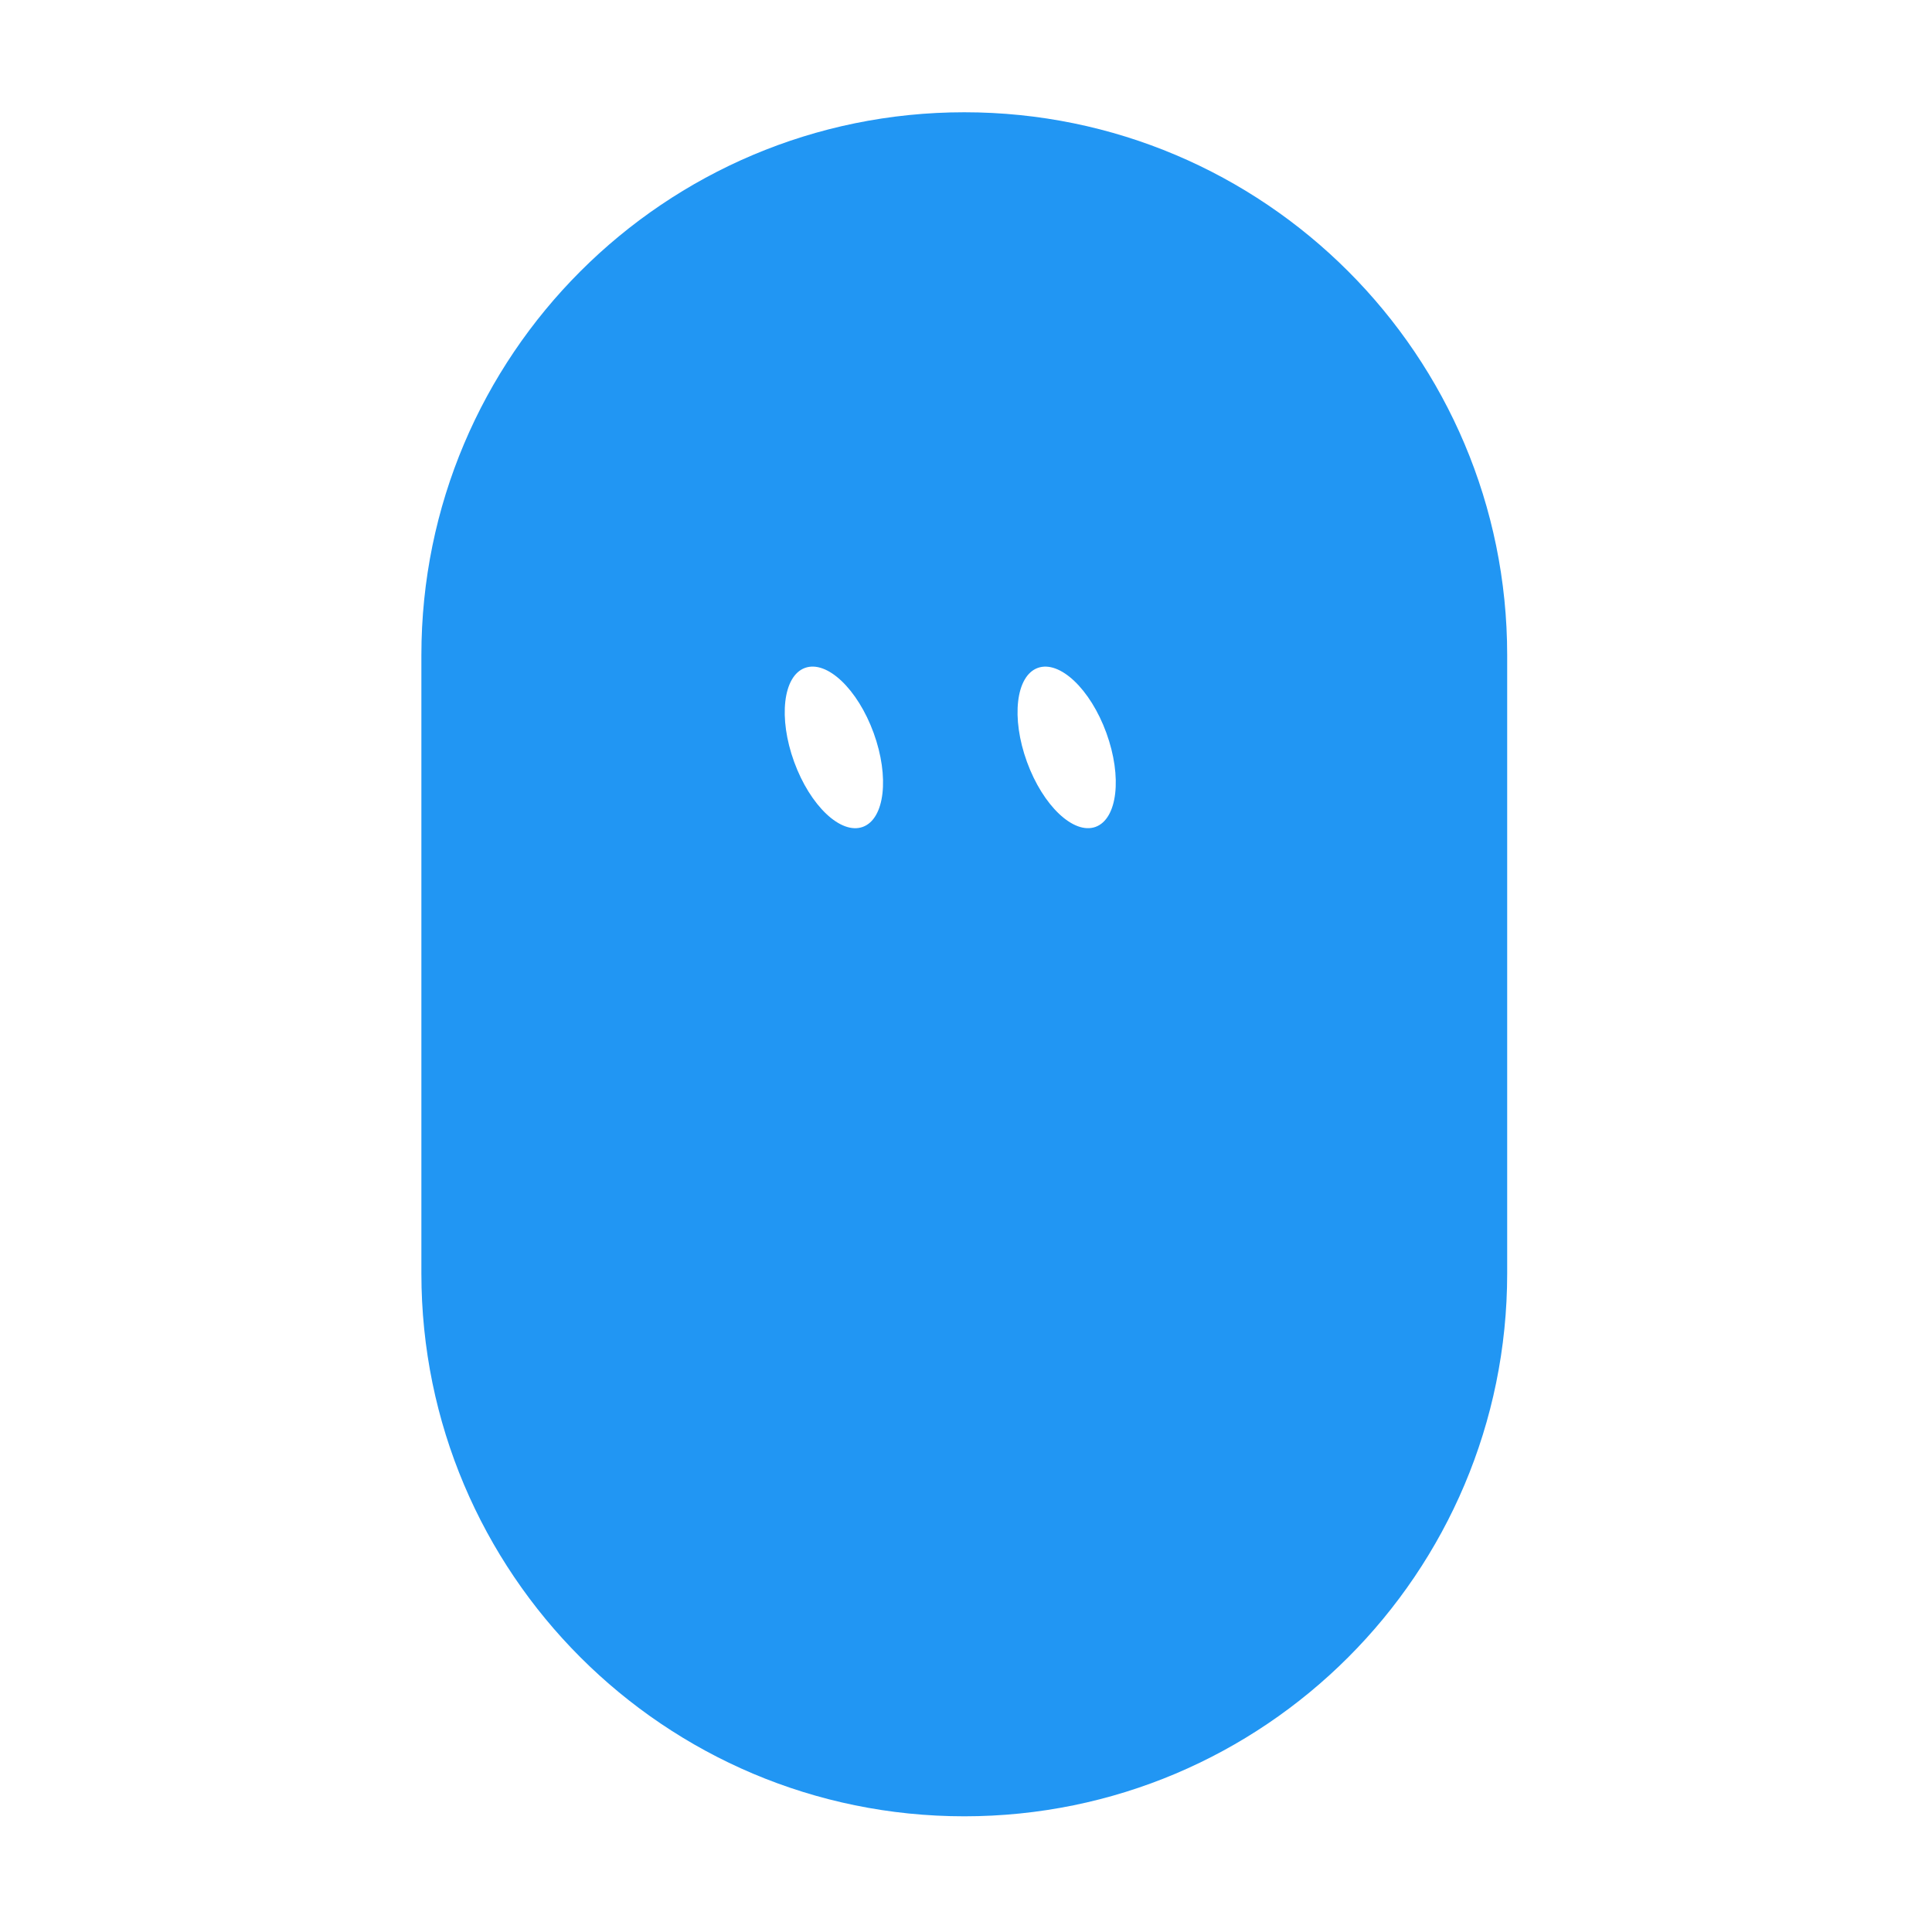
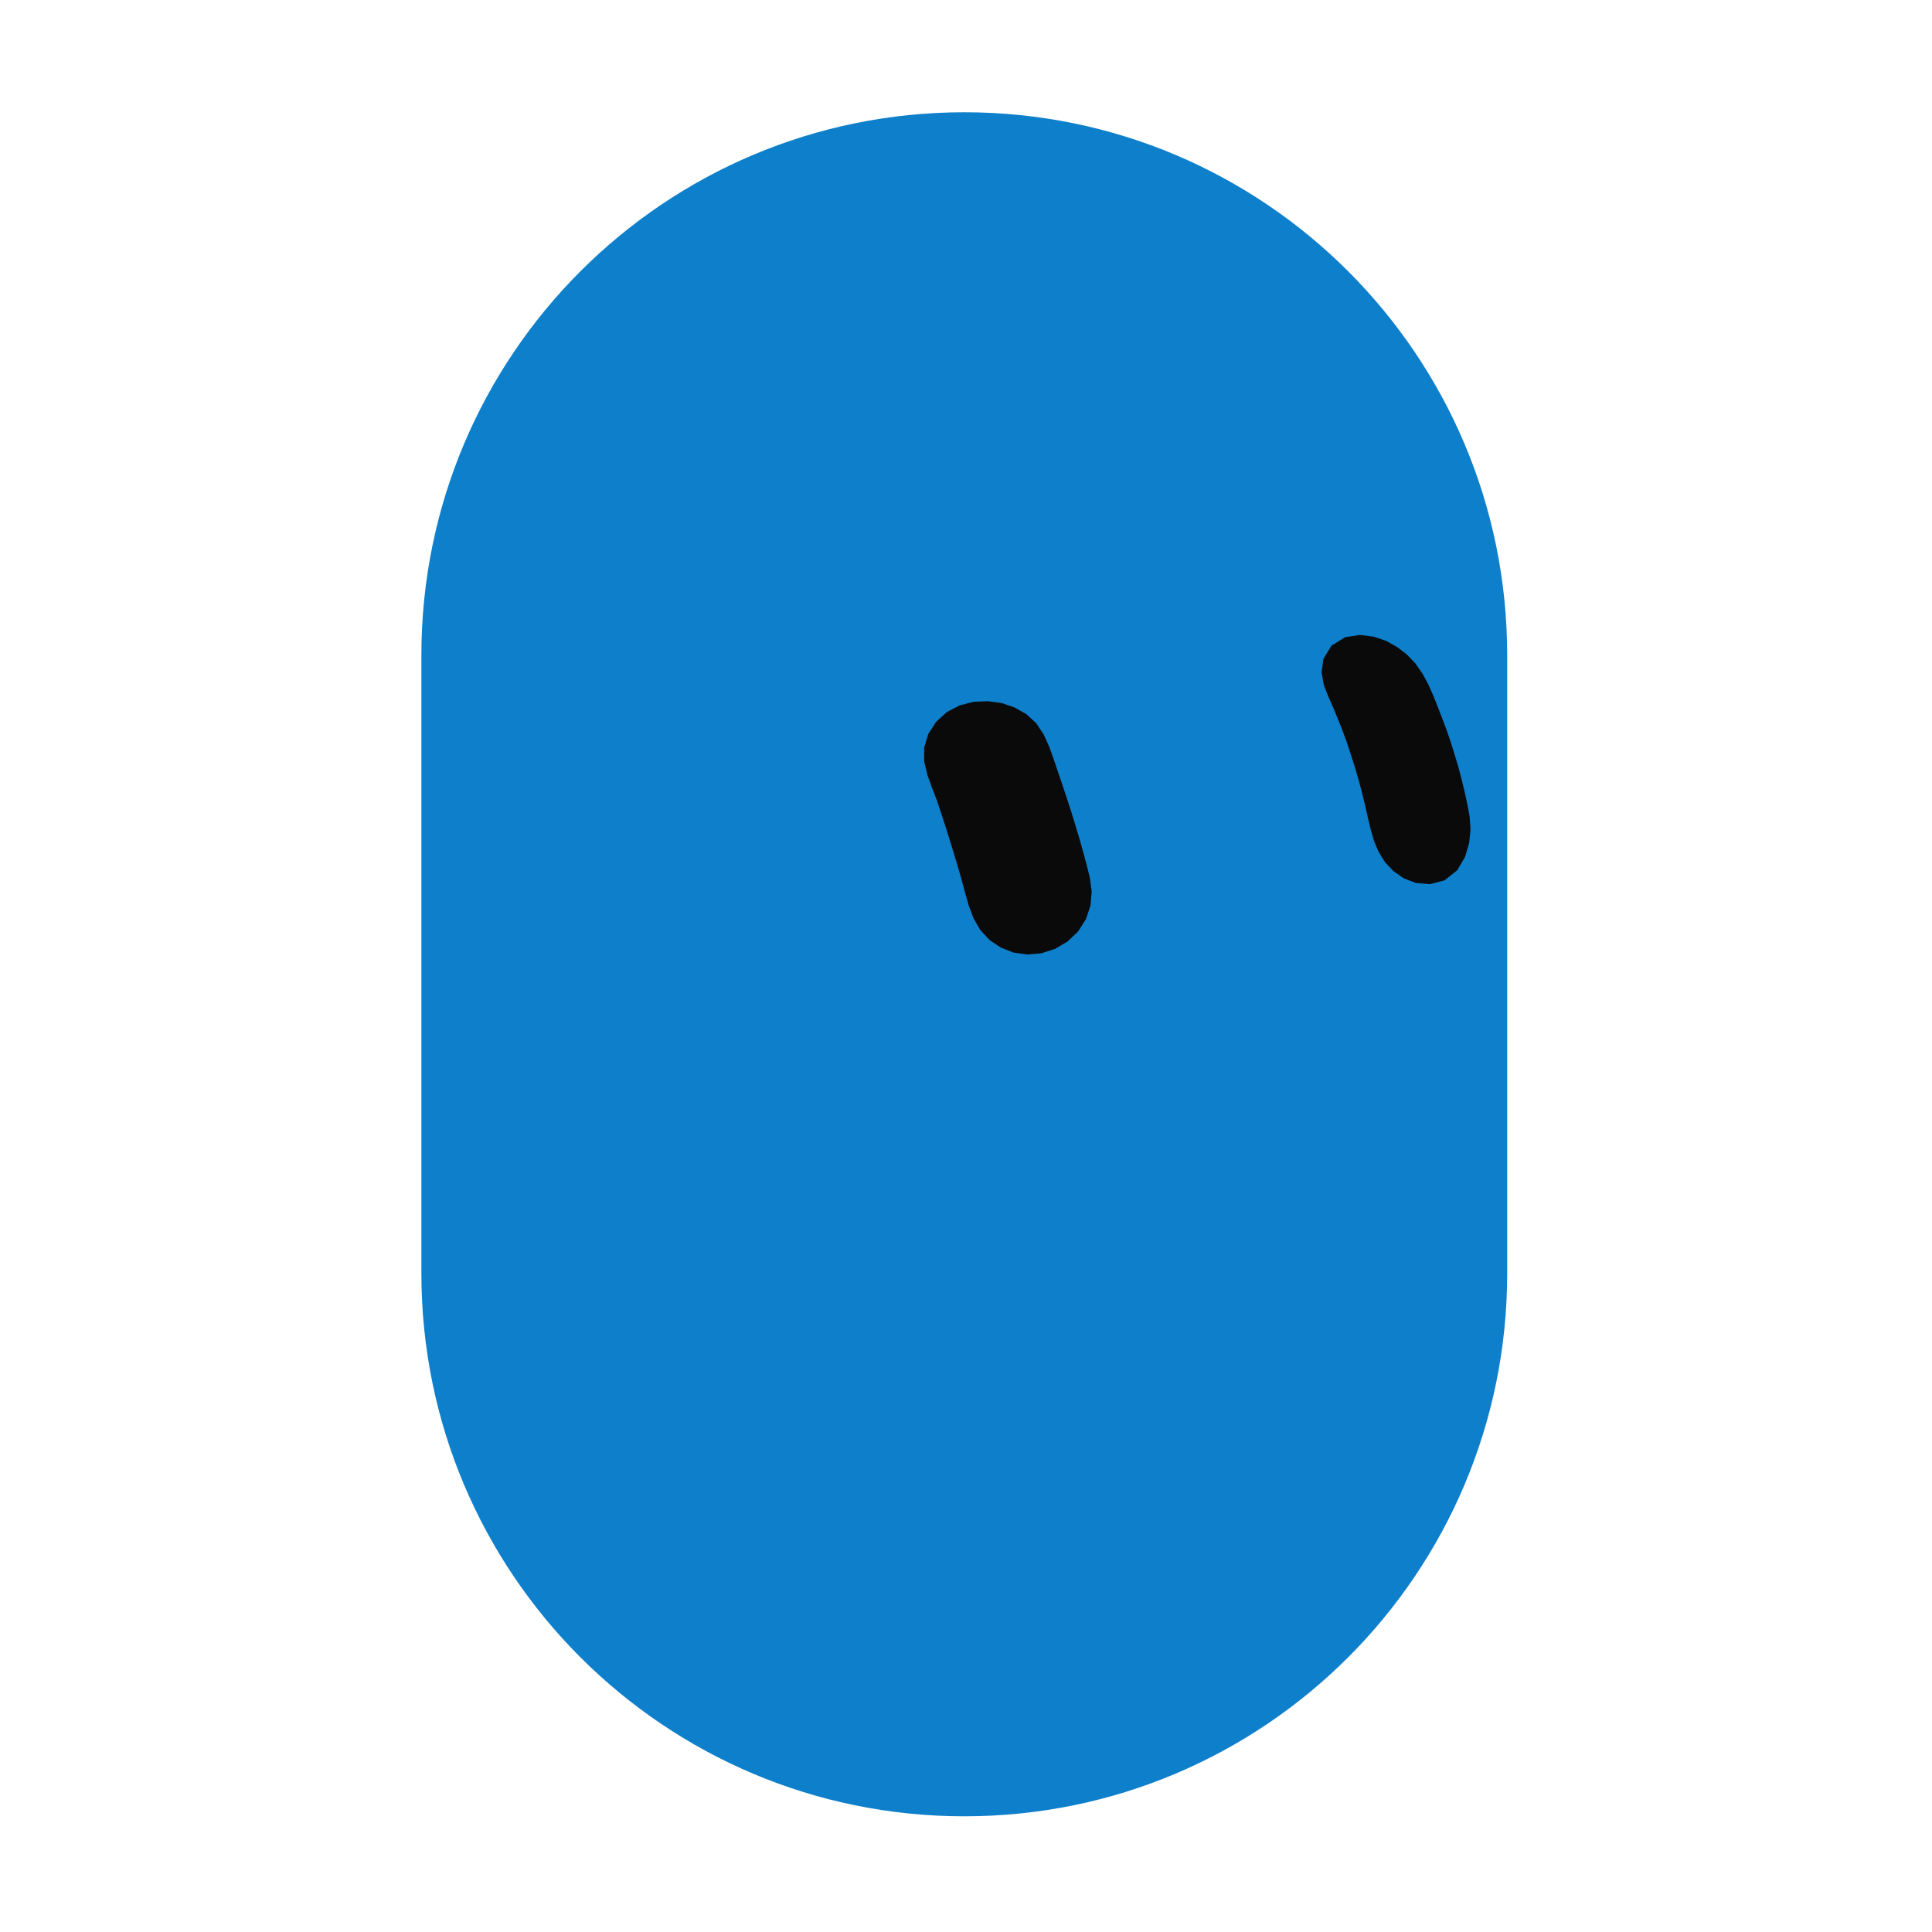
<svg xmlns="http://www.w3.org/2000/svg" width="229" height="229" viewBox="-15 -15 259 259">
  <g class="grok-bot-mark" data-official-id="capsule" data-picker-shape="horizontal-pill">
-     <path class="grok-bot-mark__compound" fill="#2196F3" fill-rule="evenodd" d="M41.49 155.71L41.49 72.83C41.49 32.64 74.08 0.05 114.27 0.05C154.47 0.05 187.05 32.64 187.05 72.83L187.05 155.71C187.05 195.91 154.47 228.49 114.27 228.49C74.08 228.49 41.49 195.91 41.49 155.71Z M 92.91,74.54 A 5.67,11.34 -20 0,1 102.12,83.26 A 5.67,11.34 -20 0,1 100.67,95.85 A 5.67,11.34 -20 0,1 91.46,87.13 A 5.67,11.34 -20 0,1 92.91,74.54 Z M 124.12,74.54 A 5.67,11.34 -20 0,1 133.32,83.26 A 5.67,11.34 -20 0,1 131.87,95.85 A 5.67,11.34 -20 0,1 122.67,87.13 A 5.67,11.34 -20 0,1 124.12,74.54 Z" />
+     <path class="grok-bot-mark__head" fill="#0E7FCB" d="M41.49 155.71L41.49 72.83C41.49 32.64 74.08 0.05 114.27 0.05C154.47 0.05 187.05 32.64 187.05 72.83L187.05 155.71C187.05 195.91 154.47 228.49 114.27 228.49C74.08 228.49 41.49 195.91 41.49 155.71Z" />
+     <path class="grok-bot-mark__eye grok-bot-mark__eye--left" fill="#0A0A0A" d="M117.43 79.00L119.28 79.25L121.01 79.84L122.60 80.74L123.92 81.96L124.92 83.47L125.67 85.13L126.28 86.85L126.87 88.59L127.46 90.33L128.04 92.07L128.61 93.82L129.15 95.58L129.68 97.33L130.18 99.11L130.66 100.88L131.10 102.67L131.35 104.52L131.19 106.40L130.58 108.22L129.53 109.87L128.11 111.22L126.43 112.21L124.59 112.80L122.70 112.96L120.86 112.70L119.16 112.03L117.66 111.02L116.42 109.69L115.52 108.13L114.87 106.41L114.37 104.65L113.89 102.87L113.38 101.10L112.85 99.34L112.31 97.58L111.76 95.83L111.19 94.08L110.61 92.34L109.95 90.63L109.33 88.91L108.90 87.12L108.89 85.25L109.44 83.40L110.50 81.76L111.95 80.44L113.68 79.55L115.54 79.08Z" />
+     <path class="grok-bot-mark__eye grok-bot-mark__eye--right" fill="#0A0A0A" d="M167.33 70.12L169.16 70.35L170.83 70.92L172.31 71.75L173.63 72.77L174.76 73.96L175.69 75.30L176.48 76.75L177.15 78.27L177.77 79.82L178.37 81.38L178.96 82.95L179.50 84.53L180.00 86.15L180.49 87.76L180.92 89.40L181.33 91.06L181.69 92.72L182.01 94.43L182.14 96.18L181.95 98.02L181.40 99.88L180.35 101.67L178.65 103.02L176.66 103.53L174.80 103.37L173.17 102.74L171.80 101.78L170.68 100.59L169.81 99.20L169.17 97.66L168.71 96.04L168.32 94.38L167.94 92.70L167.53 91.05L167.09 89.41L166.61 87.79L166.10 86.19L165.57 84.58L165.00 83.01L164.39 81.46L163.75 79.92L163.08 78.40L162.47 76.84L162.17 75.15L162.42 73.31L163.50 71.55L165.34 70.42Z" />
  </g>
</svg>
